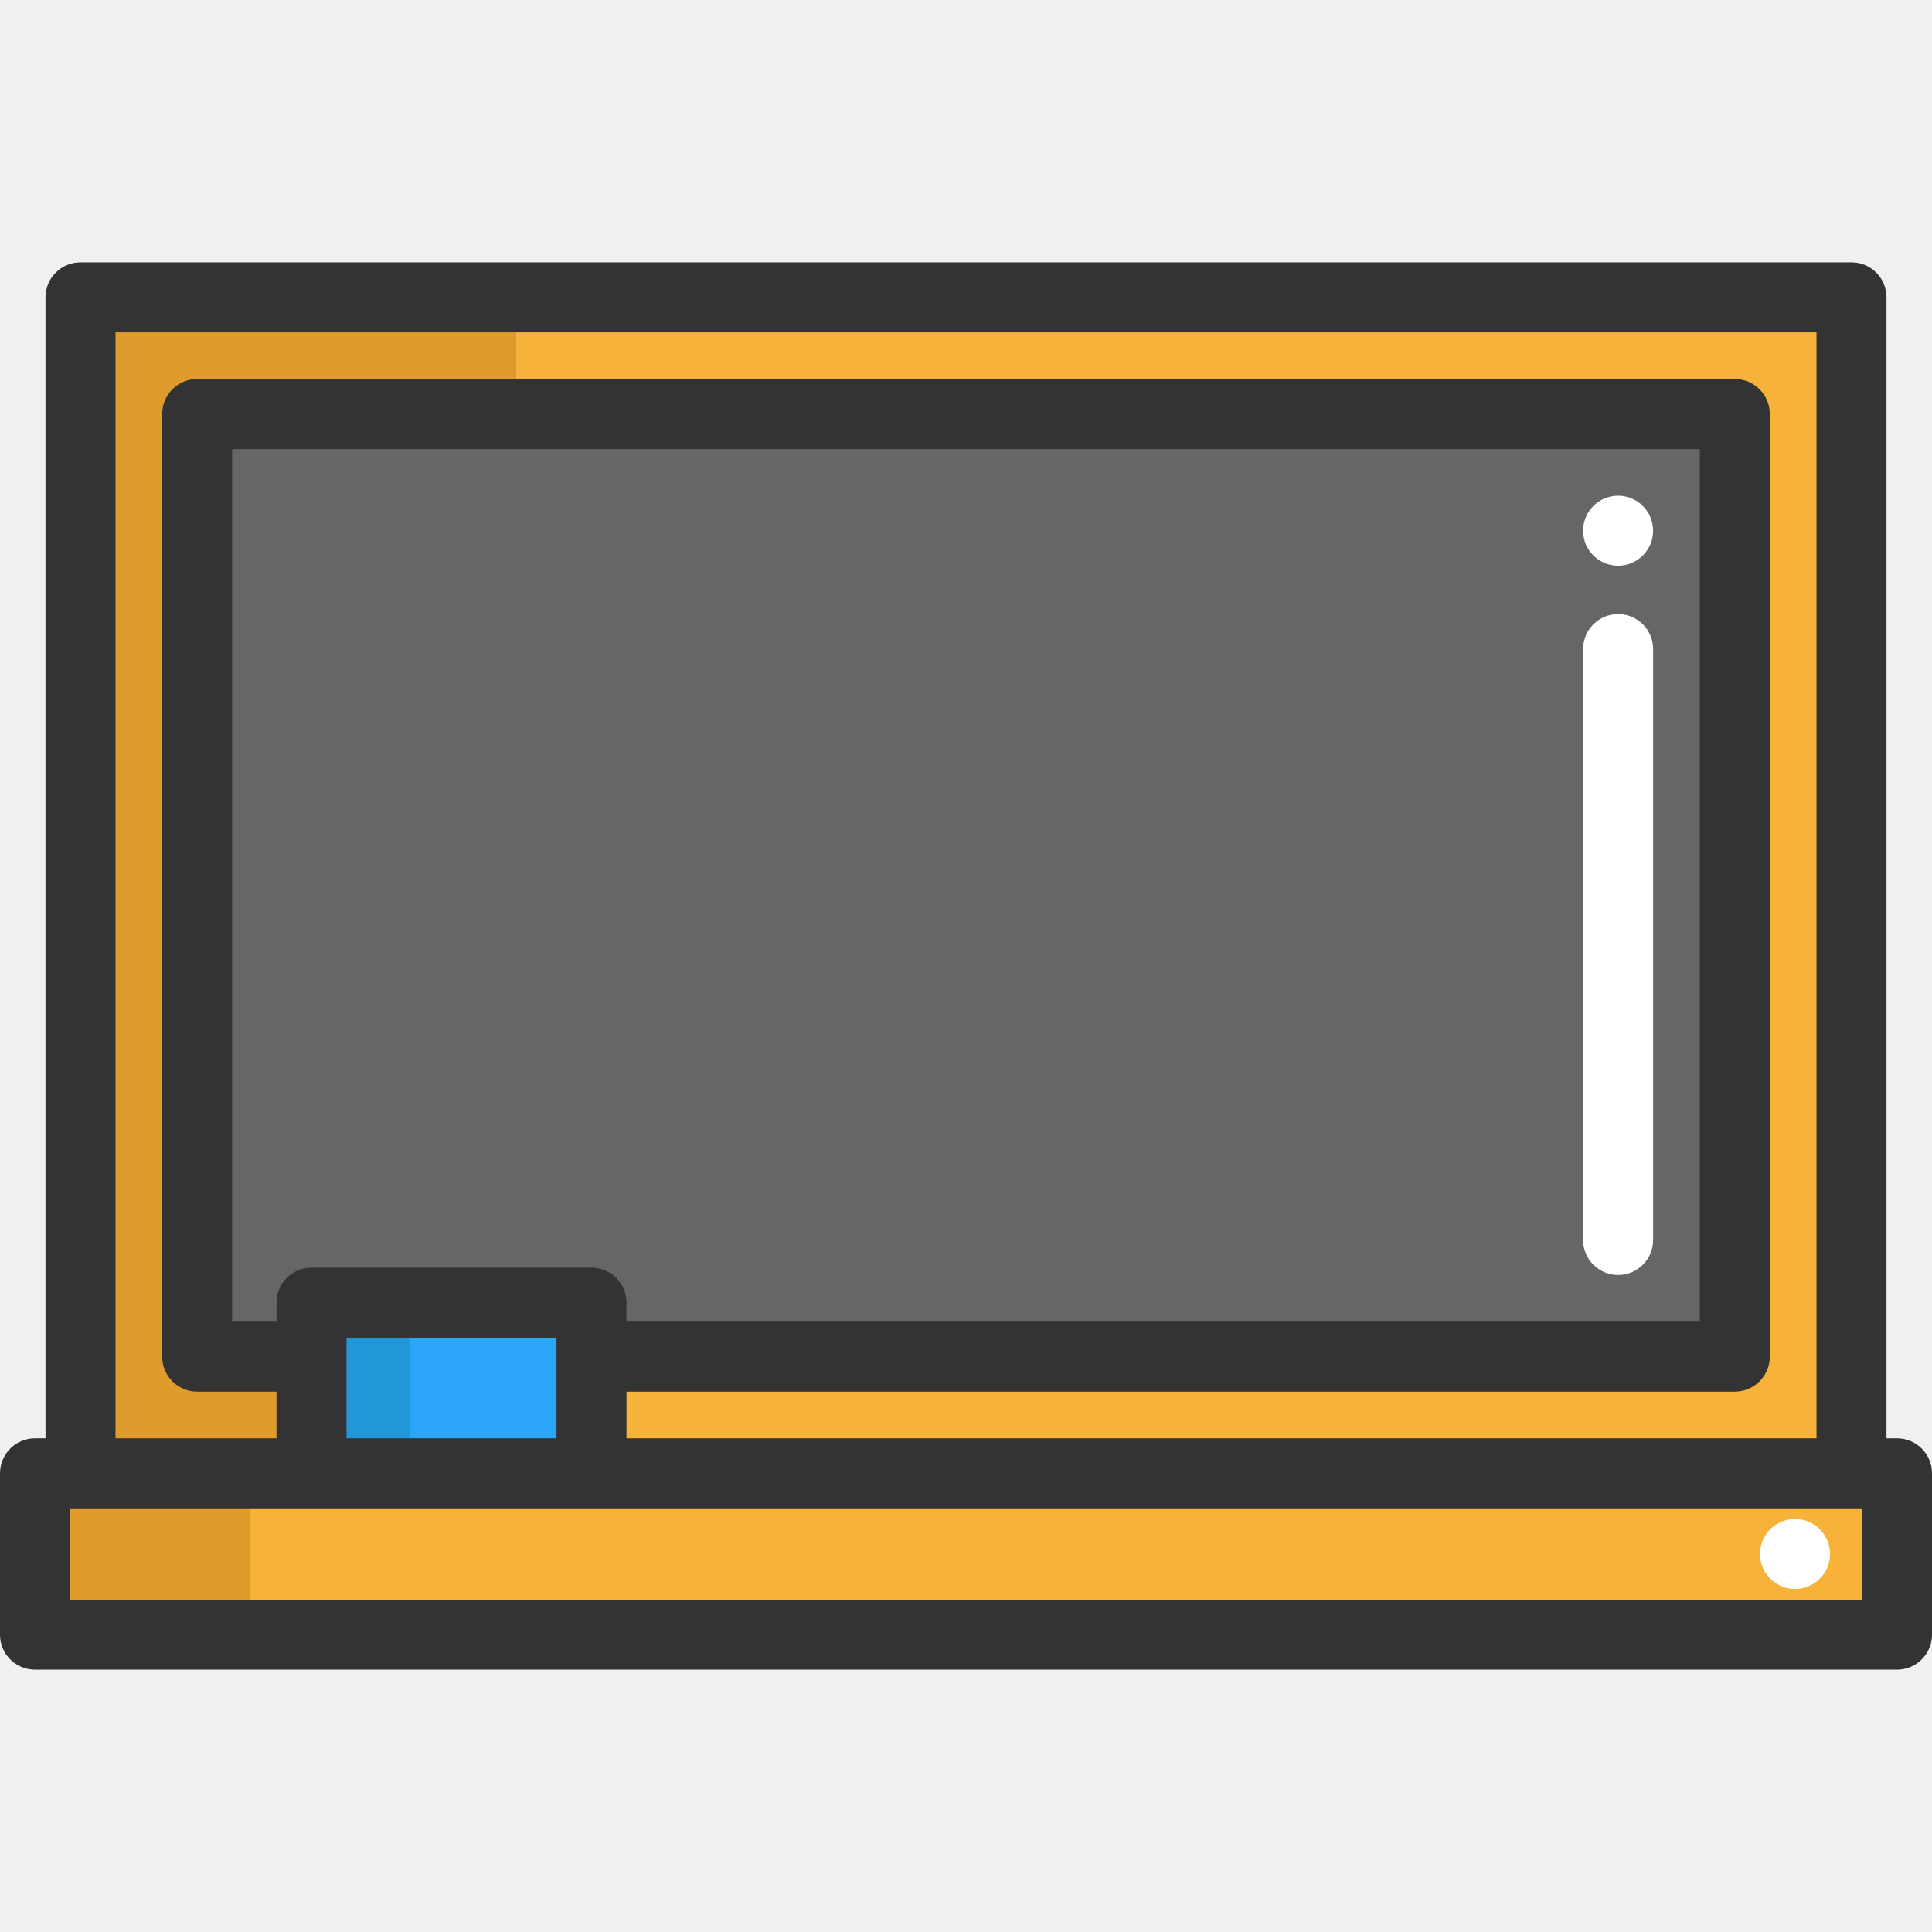
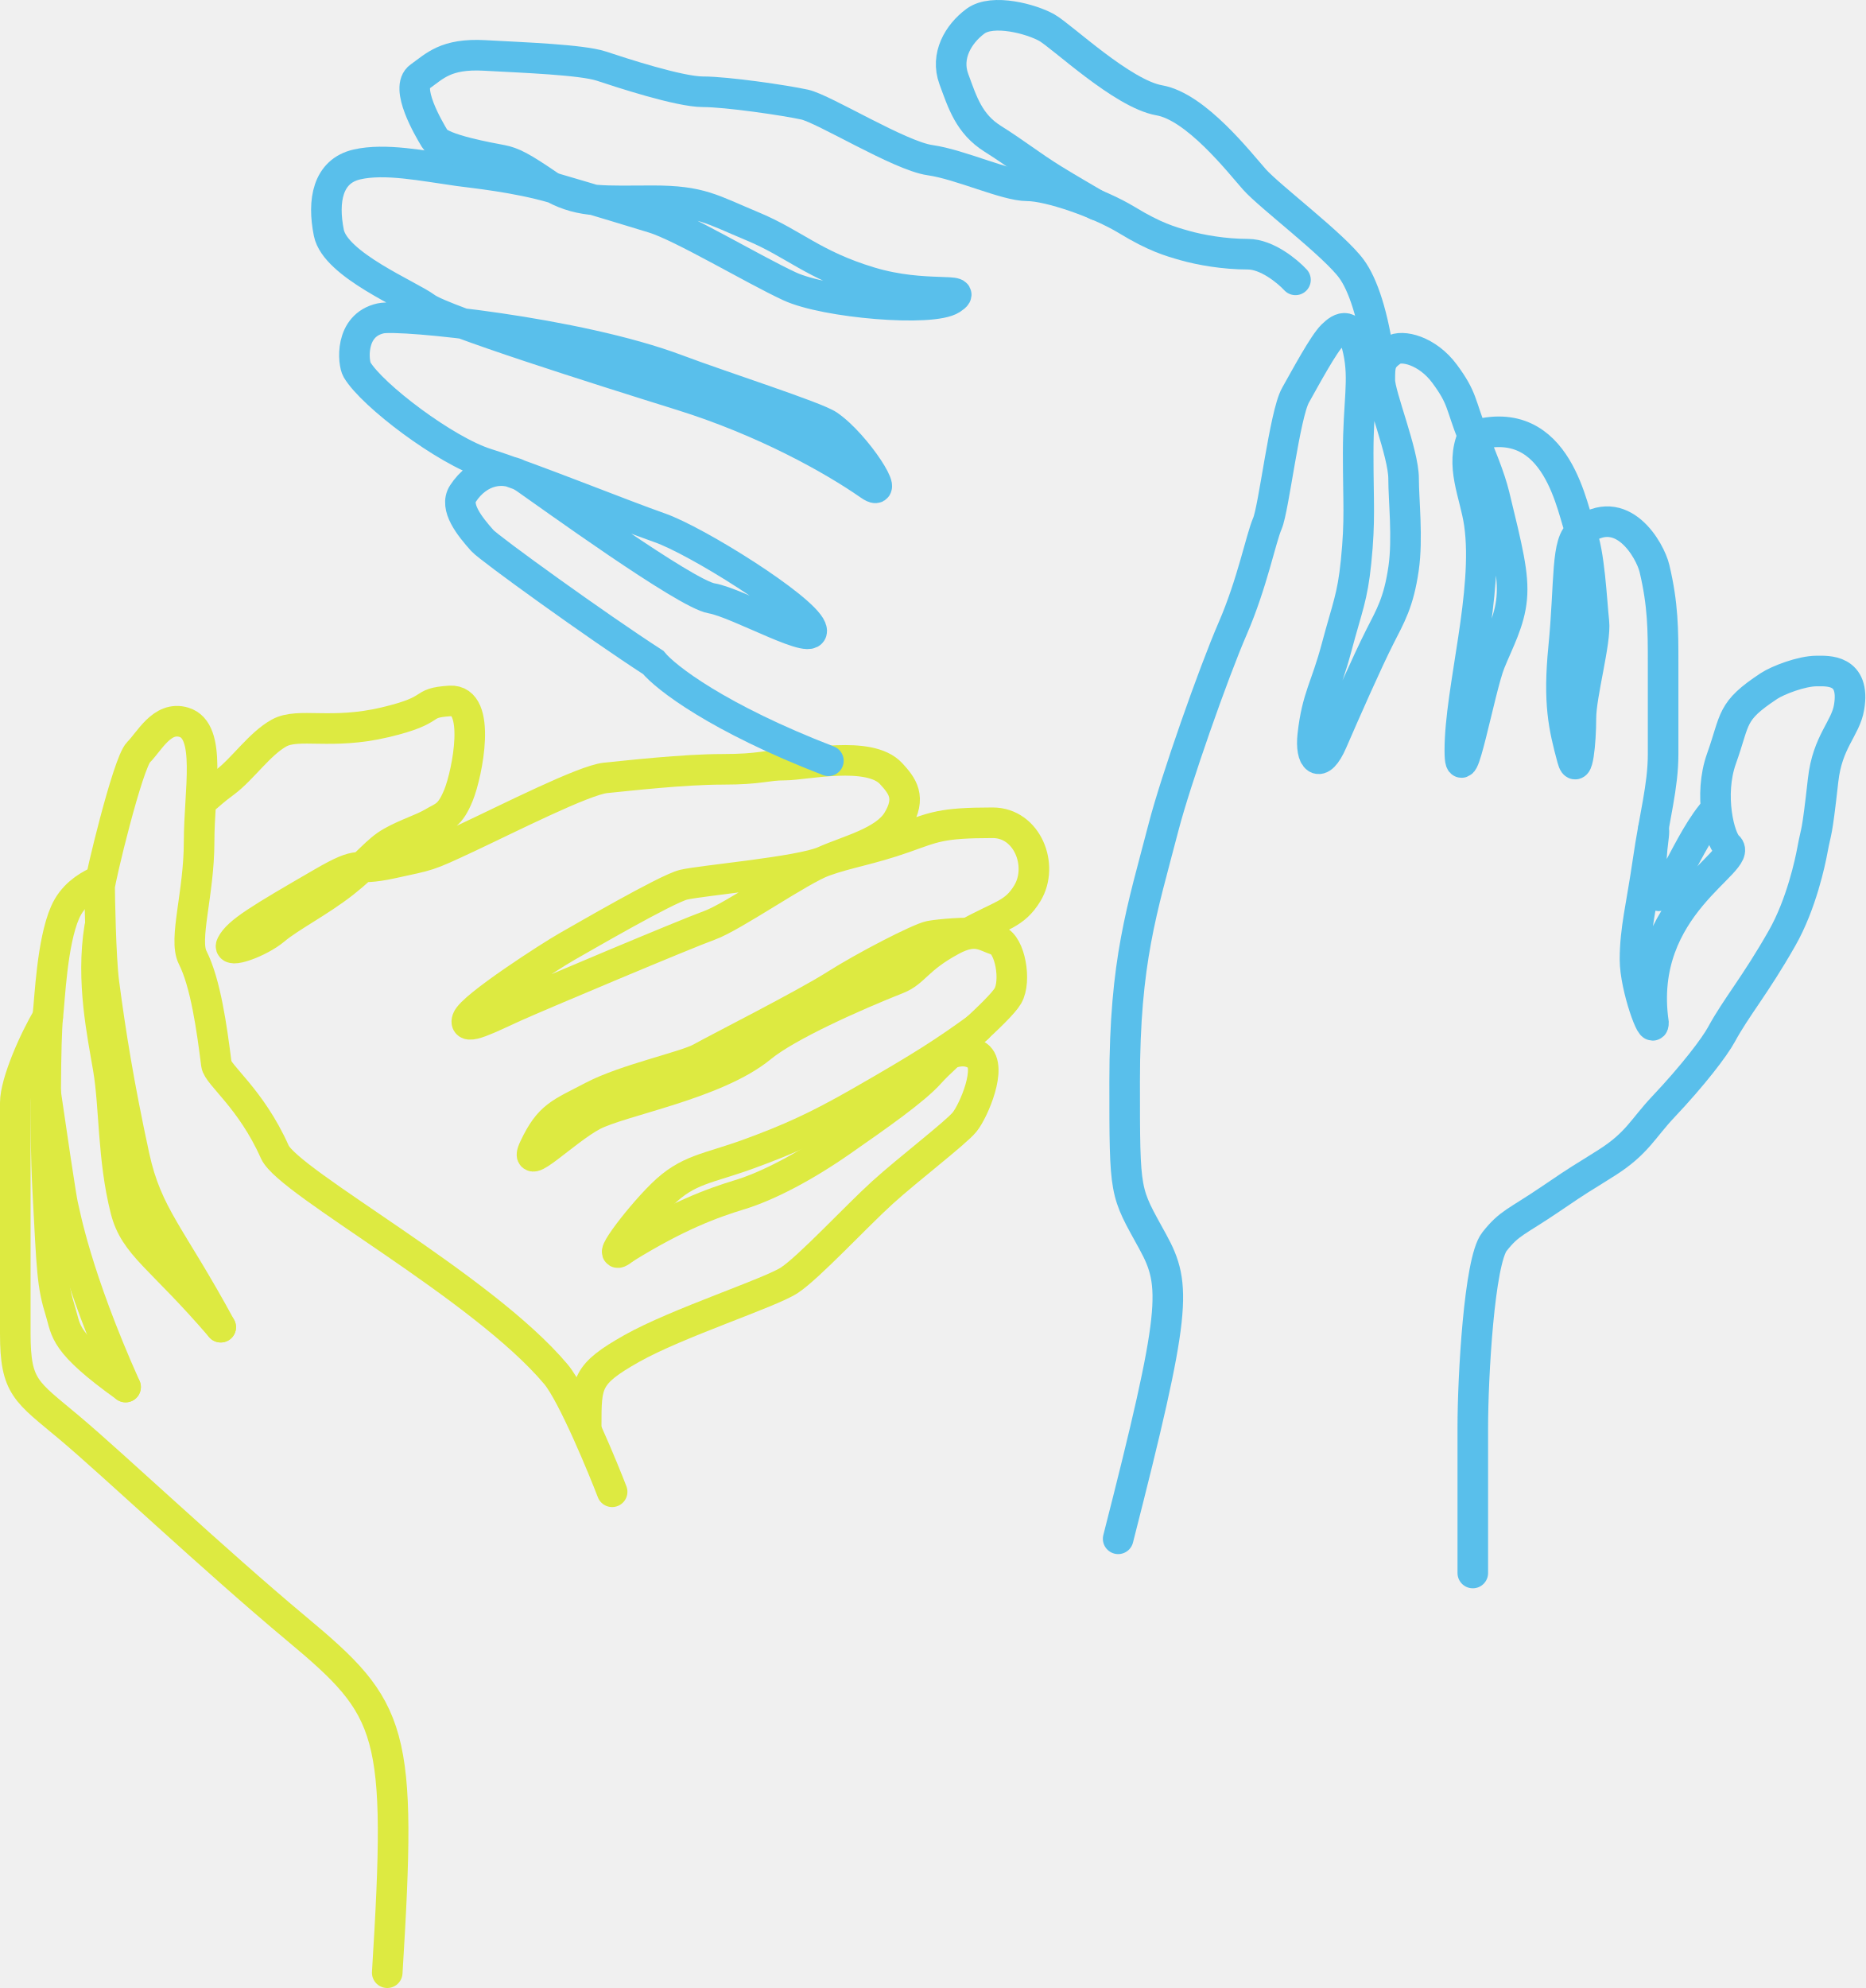
- <svg xmlns="http://www.w3.org/2000/svg" version="1.1" id="Layer_1" viewBox="0 0 512 512" xml:space="preserve">
-   <polygon style="fill:#F7B239;" points="490.669,78.794 490.669,390.449 156.753,390.449 156.753,359.53 459.738,359.53   459.738,109.726 52.245,109.726 52.245,359.53 82.546,359.53 82.546,390.449 21.338,390.449 21.338,78.794 " />
-   <rect x="21.338" y="78.794" style="fill:#E09B2D;" width="115.502" height="311.655" />
-   <polygon style="fill:#2BA5F7;" points="156.753,359.53 156.753,390.449 82.546,390.449 82.546,359.53 82.546,345.22 156.753,345.22   " />
-   <polygon style="fill:#2197D8;" points="108.521,359.53 108.521,390.449 82.546,390.449 82.546,359.53 82.546,345.22 108.521,345.22   " />
-   <polygon style="fill:#F7B239;" points="502.728,390.449 502.728,433.204 9.28,433.204 9.28,390.449 21.338,390.449 82.546,390.449   156.753,390.449 490.669,390.449 " />
-   <polygon style="fill:#E09B2D;" points="66.346,390.449 66.346,433.204 9.28,433.204 9.28,390.449 10.675,390.449 17.753,390.449   26.335,390.449 64.952,390.449 " />
-   <polygon style="fill:#666666;" points="459.738,109.726 459.738,359.53 156.753,359.53 156.753,345.22 82.546,345.22 82.546,359.53   52.245,359.53 52.245,109.726 " />
-   <g>
-     <path style="fill:#FFFFFF;" d="M428.818,337.886c-5.123,0-9.276-4.153-9.276-9.276V172.011c0-5.123,4.153-9.276,9.276-9.276   c5.123,0,9.276,4.153,9.276,9.276V328.61C438.094,333.733,433.941,337.886,428.818,337.886z" />
-     <circle style="fill:#FFFFFF;" cx="428.815" cy="140.647" r="9.276" />
-     <circle style="fill:#FFFFFF;" cx="475.701" cy="411.822" r="9.276" />
-   </g>
-   <path style="fill:#333333;" d="M502.724,381.172h-2.783V78.796c0-5.123-4.153-9.276-9.276-9.276H21.334  c-5.123,0-9.276,4.153-9.276,9.276v302.375H9.276c-5.123,0-9.276,4.153-9.276,9.276v42.758c0,5.123,4.153,9.276,9.276,9.276h493.448  c5.123,0,9.276-4.153,9.276-9.276v-42.758C512,385.325,507.847,381.172,502.724,381.172z M30.61,88.071h450.78v293.1H166.03v-12.371  h293.712c5.123,0,9.276-4.153,9.276-9.276V109.721c0-5.123-4.153-9.276-9.276-9.276H52.25c-5.123,0-9.276,4.153-9.276,9.276v249.804  c0,5.123,4.153,9.276,9.276,9.276h21.025v12.371H30.61V88.071z M156.754,335.943H82.551c-5.123,0-9.276,4.153-9.276,9.276v5.029  H61.526V118.997h388.941v231.252H166.03v-5.029C166.03,340.096,161.876,335.943,156.754,335.943z M91.827,354.495h55.651v26.676  H91.827V354.495z M493.448,423.93H18.552v-24.206h474.897V423.93z" />
+ <svg xmlns="http://www.w3.org/2000/svg" width="122" height="130" viewBox="0 0 122 130" fill="none">
+   <path d="M25.327 129C26.317 113.066 25.751 111.808 19.387 106.497C14.018 102.017 7.365 95.734 4.536 93.358C1.707 90.982 1 90.747 1 87.208C1 83.714 1 80.779 1 78.962C1 77.145 1 73.79 1 72.113C1 70.771 2.273 67.92 3.121 66.522" stroke="#DDEA41" stroke-width="2" stroke-linecap="round" />
+   <path d="M8.214 90.703C4.112 87.767 4.353 87.042 3.97 85.811C3.404 83.993 3.404 83.155 3.121 77.844C2.91 73.874 2.98 67.78 3.122 66.522C3.263 65.264 3.404 61.63 4.254 59.673C4.741 58.549 5.667 57.996 6.233 57.716" stroke="#DDEA41" stroke-width="2" stroke-linecap="round" />
+   <path d="M8.213 90.703C4.96 83.434 4.253 79.381 4.112 78.822C3.998 78.375 3.31 73.697 2.98 71.414" stroke="#DDEA41" stroke-width="2" stroke-linecap="round" />
+   <path d="M14.436 86.786C10.476 82.176 8.814 81.478 8.213 79.101C7.365 75.747 7.506 72.392 7.082 69.876C6.705 67.64 5.95 64.146 6.516 60.651" stroke="#DDEA41" stroke-width="2" stroke-linecap="round" />
+   <path d="M14.436 86.789C11.183 80.779 9.628 79.521 8.779 75.607C7.764 70.928 7.223 67.5 6.799 64.286C6.579 62.622 6.516 58.415 6.516 57.996C6.516 57.577 8.355 49.889 9.062 49.19C9.769 48.491 10.595 46.797 12.032 47.233C13.871 47.792 13.022 51.706 13.022 55.061C13.022 58.415 11.998 61.422 12.598 62.608C13.446 64.286 13.853 67.221 14.153 69.597C14.242 70.296 16.416 71.833 17.972 75.328C18.862 77.326 31.55 84.133 36.359 89.864C37.487 91.208 39.518 96.2 40.036 97.551" stroke="#DDEA41" stroke-width="2" stroke-linecap="round" />
+   <path d="M38.339 93.219C38.339 90.423 38.339 89.864 41.309 88.187C44.279 86.51 50.361 84.553 51.634 83.714C52.907 82.876 56.019 79.521 57.716 77.984C59.413 76.446 62.525 74.07 63.09 73.371C63.683 72.639 64.929 69.737 63.939 69.038C63.147 68.479 62.289 68.852 62.1 68.898" stroke="#DDEA41" stroke-width="2" stroke-linecap="round" />
+   <path d="M40.886 81.618C44.28 79.521 46.543 78.682 48.382 78.123C50.22 77.564 52.625 76.306 55.029 74.629C57.434 72.952 59.838 71.274 60.828 70.156C61.818 69.038 65.354 66.103 65.92 65.124C66.485 64.146 66.061 61.77 65.213 61.49C64.771 61.345 64.407 61.124 63.939 61.063M63.939 61.063C63.508 61.007 62.989 61.088 62.242 61.49C59.979 62.711 59.837 63.559 58.706 64.006C55.878 65.124 51.493 67.081 49.795 68.479C46.825 70.925 40.603 71.973 38.764 72.951C36.925 73.93 34.105 76.826 34.945 75.048C35.935 72.951 36.642 72.811 38.764 71.694C40.886 70.576 44.846 69.737 45.836 69.178C46.826 68.619 52.625 65.683 54.605 64.425C56.585 63.167 60.121 61.35 60.828 61.211C61.394 61.099 63.374 60.926 63.939 61.063Z" stroke="#DDEA41" stroke-width="2" stroke-linecap="round" />
+   <path d="M63.939 67.221C61.817 68.758 60.405 69.686 56.161 72.113C53.473 73.65 51.634 74.489 48.947 75.467C46.26 76.446 44.986 76.446 43.289 78.123C41.586 79.806 39.329 82.875 40.885 81.617" stroke="#DDEA41" stroke-width="2" stroke-linecap="round" />
+   <path d="M63.23 61.071C65.493 59.813 66.342 59.813 67.191 58.415C68.292 56.601 67.191 53.803 64.928 53.803C61.533 53.803 61.109 54.082 59.129 54.781C56.912 55.563 55.452 55.759 53.896 56.319M53.896 56.319C52.34 56.878 47.955 59.953 46.4 60.512C44.844 61.071 35.226 65.124 33.67 65.823C32.114 66.522 30.276 67.5 30.559 66.662C30.842 65.823 36.075 62.468 37.065 61.909C38.055 61.35 43.571 58.136 44.702 57.856C45.834 57.577 52.34 57.017 53.896 56.319ZM53.896 56.319C55.451 55.62 57.856 55.061 58.705 53.663C59.625 52.147 59.005 51.376 58.28 50.588C56.866 49.05 52.623 50.029 51.35 50.029C50.077 50.029 49.794 50.308 47.248 50.308C44.702 50.308 41.025 50.728 39.611 50.867C38.196 51.007 33.246 53.523 30.559 54.781C27.871 56.039 28.154 55.899 25.608 56.458C23.063 57.017 23.736 56.179 21.082 57.716C16.981 60.092 15.566 60.931 15.142 61.77C14.826 62.395 16.981 61.63 17.971 60.791C18.961 59.953 20.897 58.974 22.497 57.716C24.097 56.458 24.618 55.62 25.608 55.061C26.599 54.502 27.588 54.222 28.296 53.803C29.003 53.383 29.427 53.383 29.993 51.986C30.559 50.588 31.549 45.696 29.427 45.836C27.306 45.975 28.72 46.395 25.184 47.233C21.648 48.072 19.528 47.233 18.255 47.932C16.982 48.631 15.851 50.308 14.719 51.147C13.814 51.818 13.871 51.846 13.164 52.405" stroke="#DDEA41" stroke-width="2" stroke-linecap="round" />
+   <path d="M73.132 100.626C76.951 85.671 76.972 84.075 75.395 81.198C73.557 77.844 73.557 78.263 73.557 70.715C73.556 62.808 74.688 59.533 76.102 54.082C76.891 51.04 79.355 44.019 80.628 41.084C81.901 38.148 82.467 35.213 82.891 34.235C83.315 33.256 84.022 27.106 84.73 25.848C85.437 24.59 86.568 22.494 87.134 21.935C87.7 21.376 88.407 20.956 88.831 22.913C89.256 24.87 88.831 26.268 88.831 29.622C88.831 32.977 88.973 33.955 88.69 36.751C88.454 39.082 88.124 39.686 87.417 42.341C86.71 44.997 86.144 45.556 85.861 48.072C85.686 49.625 86.306 50.401 87.134 48.491C87.983 46.535 89.397 43.32 90.246 41.642C90.93 40.29 91.478 39.406 91.801 37.17C92.084 35.213 91.801 32.697 91.801 31.299C91.801 29.622 90.246 25.848 90.246 24.87C90.246 23.892 90.246 23.472 91.094 22.913C91.683 22.526 93.357 22.913 94.489 24.451C95.68 26.069 95.491 26.386 96.332 28.504M96.332 28.504C96.818 29.727 97.436 31.159 97.742 32.418C98.59 35.912 99.015 37.589 98.873 39.127C98.732 40.664 98.025 41.922 97.459 43.32C96.776 45.007 95.479 52.265 95.479 49.05C95.479 45.127 97.397 38.697 96.752 34.235C96.469 32.278 95.479 30.461 96.332 28.504ZM96.332 28.504C101.985 26.827 102.833 33.536 103.399 34.794M103.399 34.794C103.965 36.052 104.106 39.406 104.248 40.664C104.389 41.922 103.399 45.416 103.399 46.954C103.399 48.491 103.176 50.878 102.833 49.609C102.268 47.513 101.913 45.959 102.268 42.341C102.692 38.008 102.409 35.353 103.399 34.794ZM103.399 34.794C106.086 32.697 107.931 36.007 108.208 37.17C108.774 39.546 108.774 41.223 108.774 43.32C108.774 45.416 108.774 47.233 108.774 49.33C108.774 51.427 108.208 53.383 107.784 56.319C107.359 59.254 106.935 60.771 106.935 62.748C106.935 64.565 108.143 67.824 108.143 66.882C107.041 59.195 114.148 56.319 113.017 55.34C112.451 54.851 111.744 51.986 112.592 49.609C113.541 46.954 113.158 46.535 115.704 44.857C116.27 44.485 117.826 43.879 118.816 43.879C119.523 43.879 121.361 43.739 120.937 46.255C120.701 47.653 119.523 48.491 119.24 51.007C118.803 54.897 118.816 54.082 118.533 55.62C118.404 56.319 117.826 59.114 116.553 61.35C114.777 64.471 113.583 65.823 112.592 67.64C112.136 68.479 110.754 70.296 108.774 72.392C107.454 73.79 107.076 74.769 105.096 76.026C103.116 77.284 103.682 76.865 101.419 78.403C99.156 79.94 98.732 79.94 97.742 81.198C96.752 82.456 96.327 90.004 96.327 93.358C96.327 96.042 96.327 100.813 96.327 102.863" stroke="#59BFEB" stroke-width="2" stroke-linecap="round" />
+   <path d="M111.952 53.235C110.048 55.588 108.619 60.294 108.143 57.941C107.762 56.059 108.302 54.49 108.143 54.176" stroke="#59BFEB" stroke-width="2" stroke-linecap="round" />
+   <path d="M54.18 49.749C46.939 46.954 43.526 44.298 42.724 43.32C39.047 40.944 32.007 35.862 31.551 35.353C30.701 34.406 29.712 33.148 30.278 32.278C31.273 30.75 32.965 30.321 34.379 31.3C35.794 32.278 44.846 38.847 46.543 39.127C48.24 39.406 53.615 42.481 53.049 41.084C52.483 39.686 45.553 35.353 43.148 34.514C40.744 33.676 34.521 31.16 31.834 30.321C29.146 29.483 24.338 25.848 23.348 24.171C23.1 23.752 22.832 21.272 24.903 20.817C26.176 20.537 37.774 21.722 44.28 24.171C47.25 25.289 53.358 27.243 54.18 27.805C56.019 29.063 58.37 32.767 56.868 31.719C54.463 30.041 49.993 27.543 44.563 25.848C39.188 24.171 29.005 20.956 27.873 20.118C26.742 19.279 21.933 17.322 21.508 15.226C21.084 13.129 21.428 11.191 23.347 10.753C25.186 10.334 27.59 10.833 29.994 11.172C30.942 11.306 33.697 11.565 36.218 12.297M36.218 12.297C38.963 13.095 41.766 13.956 42.724 14.247C44.563 14.806 49.23 17.602 51.635 18.72C53.994 19.817 60.969 20.397 62.242 19.559C63.515 18.72 60.545 19.558 56.868 18.44C53.19 17.322 51.918 15.925 49.23 14.806C46.543 13.688 45.836 13.129 42.724 13.129C39.612 13.129 38.057 13.283 36.218 12.297Z" stroke="#59BFEB" stroke-width="2" stroke-linecap="round" />
+   <path d="M35.934 12.151C34.096 10.893 33.53 10.613 32.823 10.473C32.116 10.334 28.863 9.775 28.438 9.076C28.014 8.377 26.458 5.721 27.448 5.022C28.438 4.324 29.146 3.485 31.692 3.625C34.237 3.764 38.056 3.904 39.329 4.323C40.602 4.743 44.421 6.001 45.977 6.001C47.532 6.001 51.351 6.56 52.624 6.839C53.897 7.119 58.847 10.194 60.827 10.473C62.807 10.753 65.778 12.151 67.192 12.151C68.606 12.151 71.859 13.269 73.698 14.387C75.537 15.505 76.527 15.785 77.517 16.064C78.507 16.344 80.063 16.623 81.618 16.623C82.863 16.623 84.211 17.741 84.73 18.301" stroke="#59BFEB" stroke-width="2" stroke-linecap="round" />
+   <path d="M90.246 23.752C89.822 20.537 89.115 18.58 88.407 17.602C87.277 16.038 83.033 12.85 82.043 11.731C81.053 10.613 78.224 6.979 75.82 6.56C73.415 6.14 69.455 2.367 68.465 1.808C67.475 1.248 64.929 0.55 63.797 1.388C62.666 2.227 61.832 3.664 62.383 5.162C62.949 6.7 63.373 8.097 64.929 9.076C66.485 10.054 67.411 10.818 68.889 11.731C70.021 12.43 71.011 12.989 71.718 13.409" stroke="#59BFEB" stroke-width="2" stroke-linecap="round" />
</svg>
